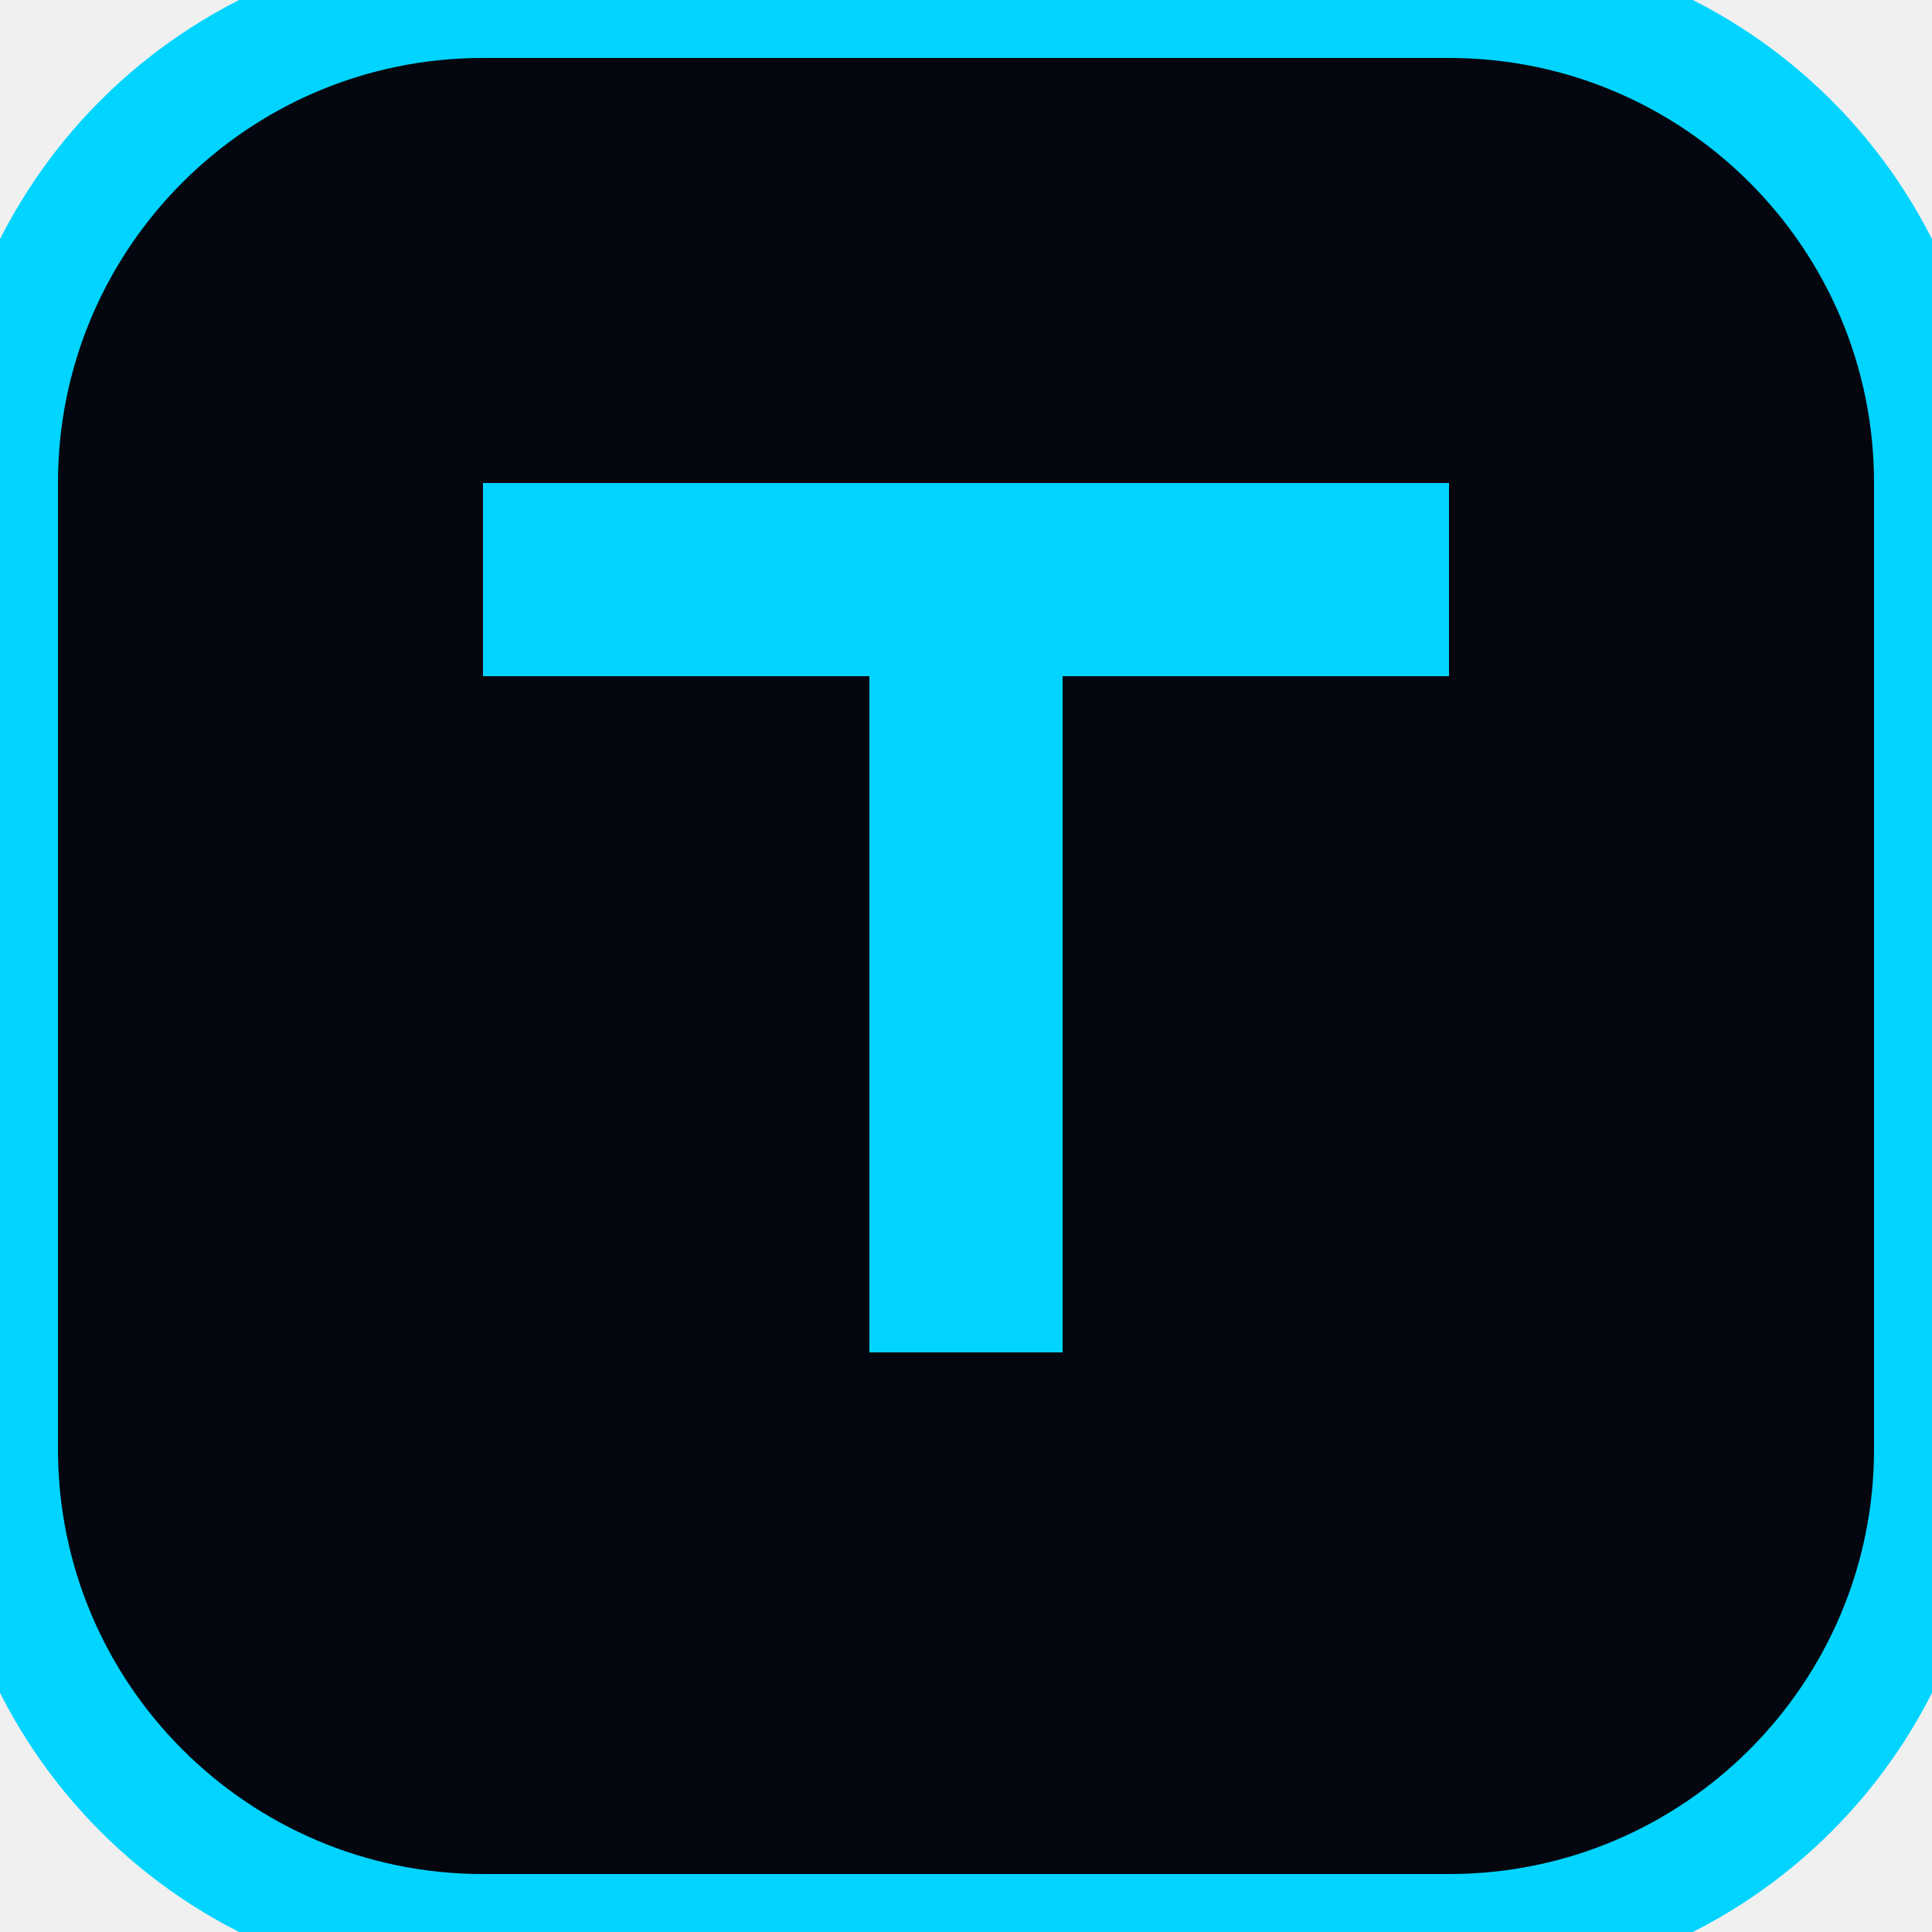
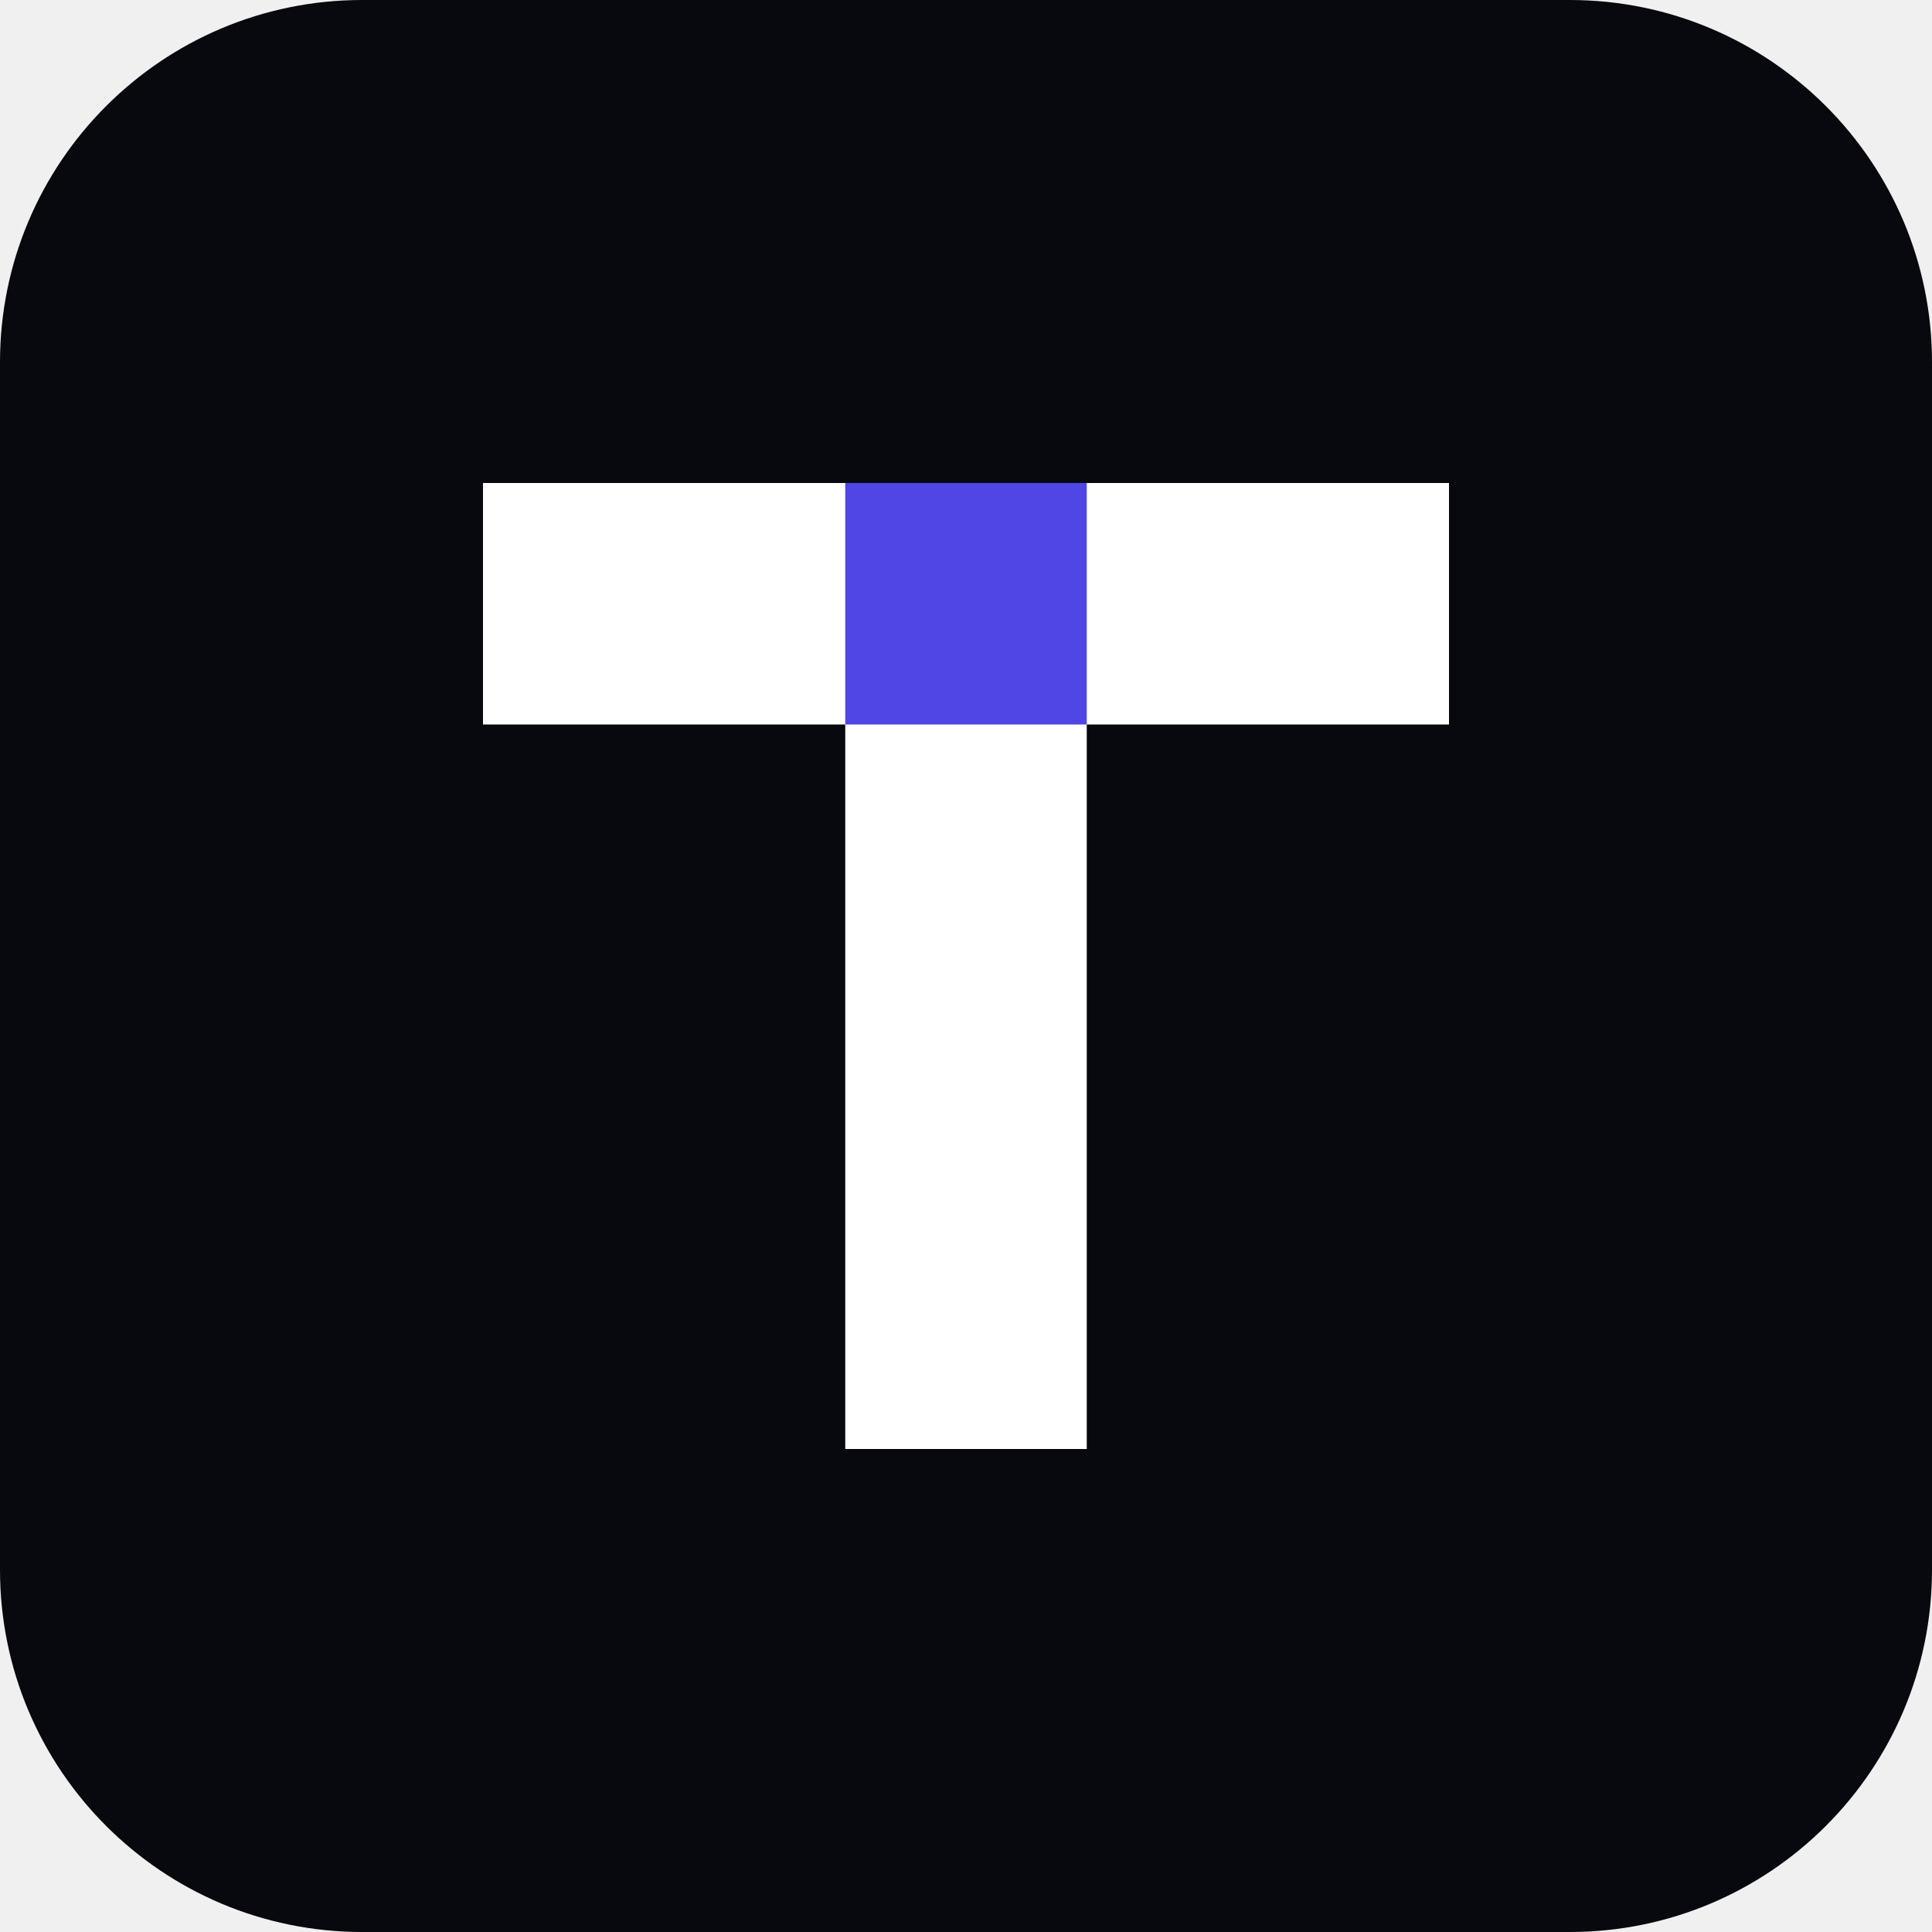
- <svg xmlns="http://www.w3.org/2000/svg" viewBox="0 0 100 100">
-   <rect width="100" height="100" rx="25" fill="#04060f" stroke="#00d4ff" stroke-width="6" />
-   <path d="M25 35 h20 v35 h10 v-35 h20 v-10 h-50 z" fill="#00d4ff" />
+ <svg xmlns="http://www.w3.org/2000/svg" viewBox="0 0 32 32">
+   <rect width="32" height="32" rx="6" fill="#07090F" />
+   <path d="M8 8V12H14V24H18V12H24V8H8Z" fill="#FFFFFF" />
+   <rect x="14" y="8" width="4" height="4" fill="#4F46E5" />
</svg>
